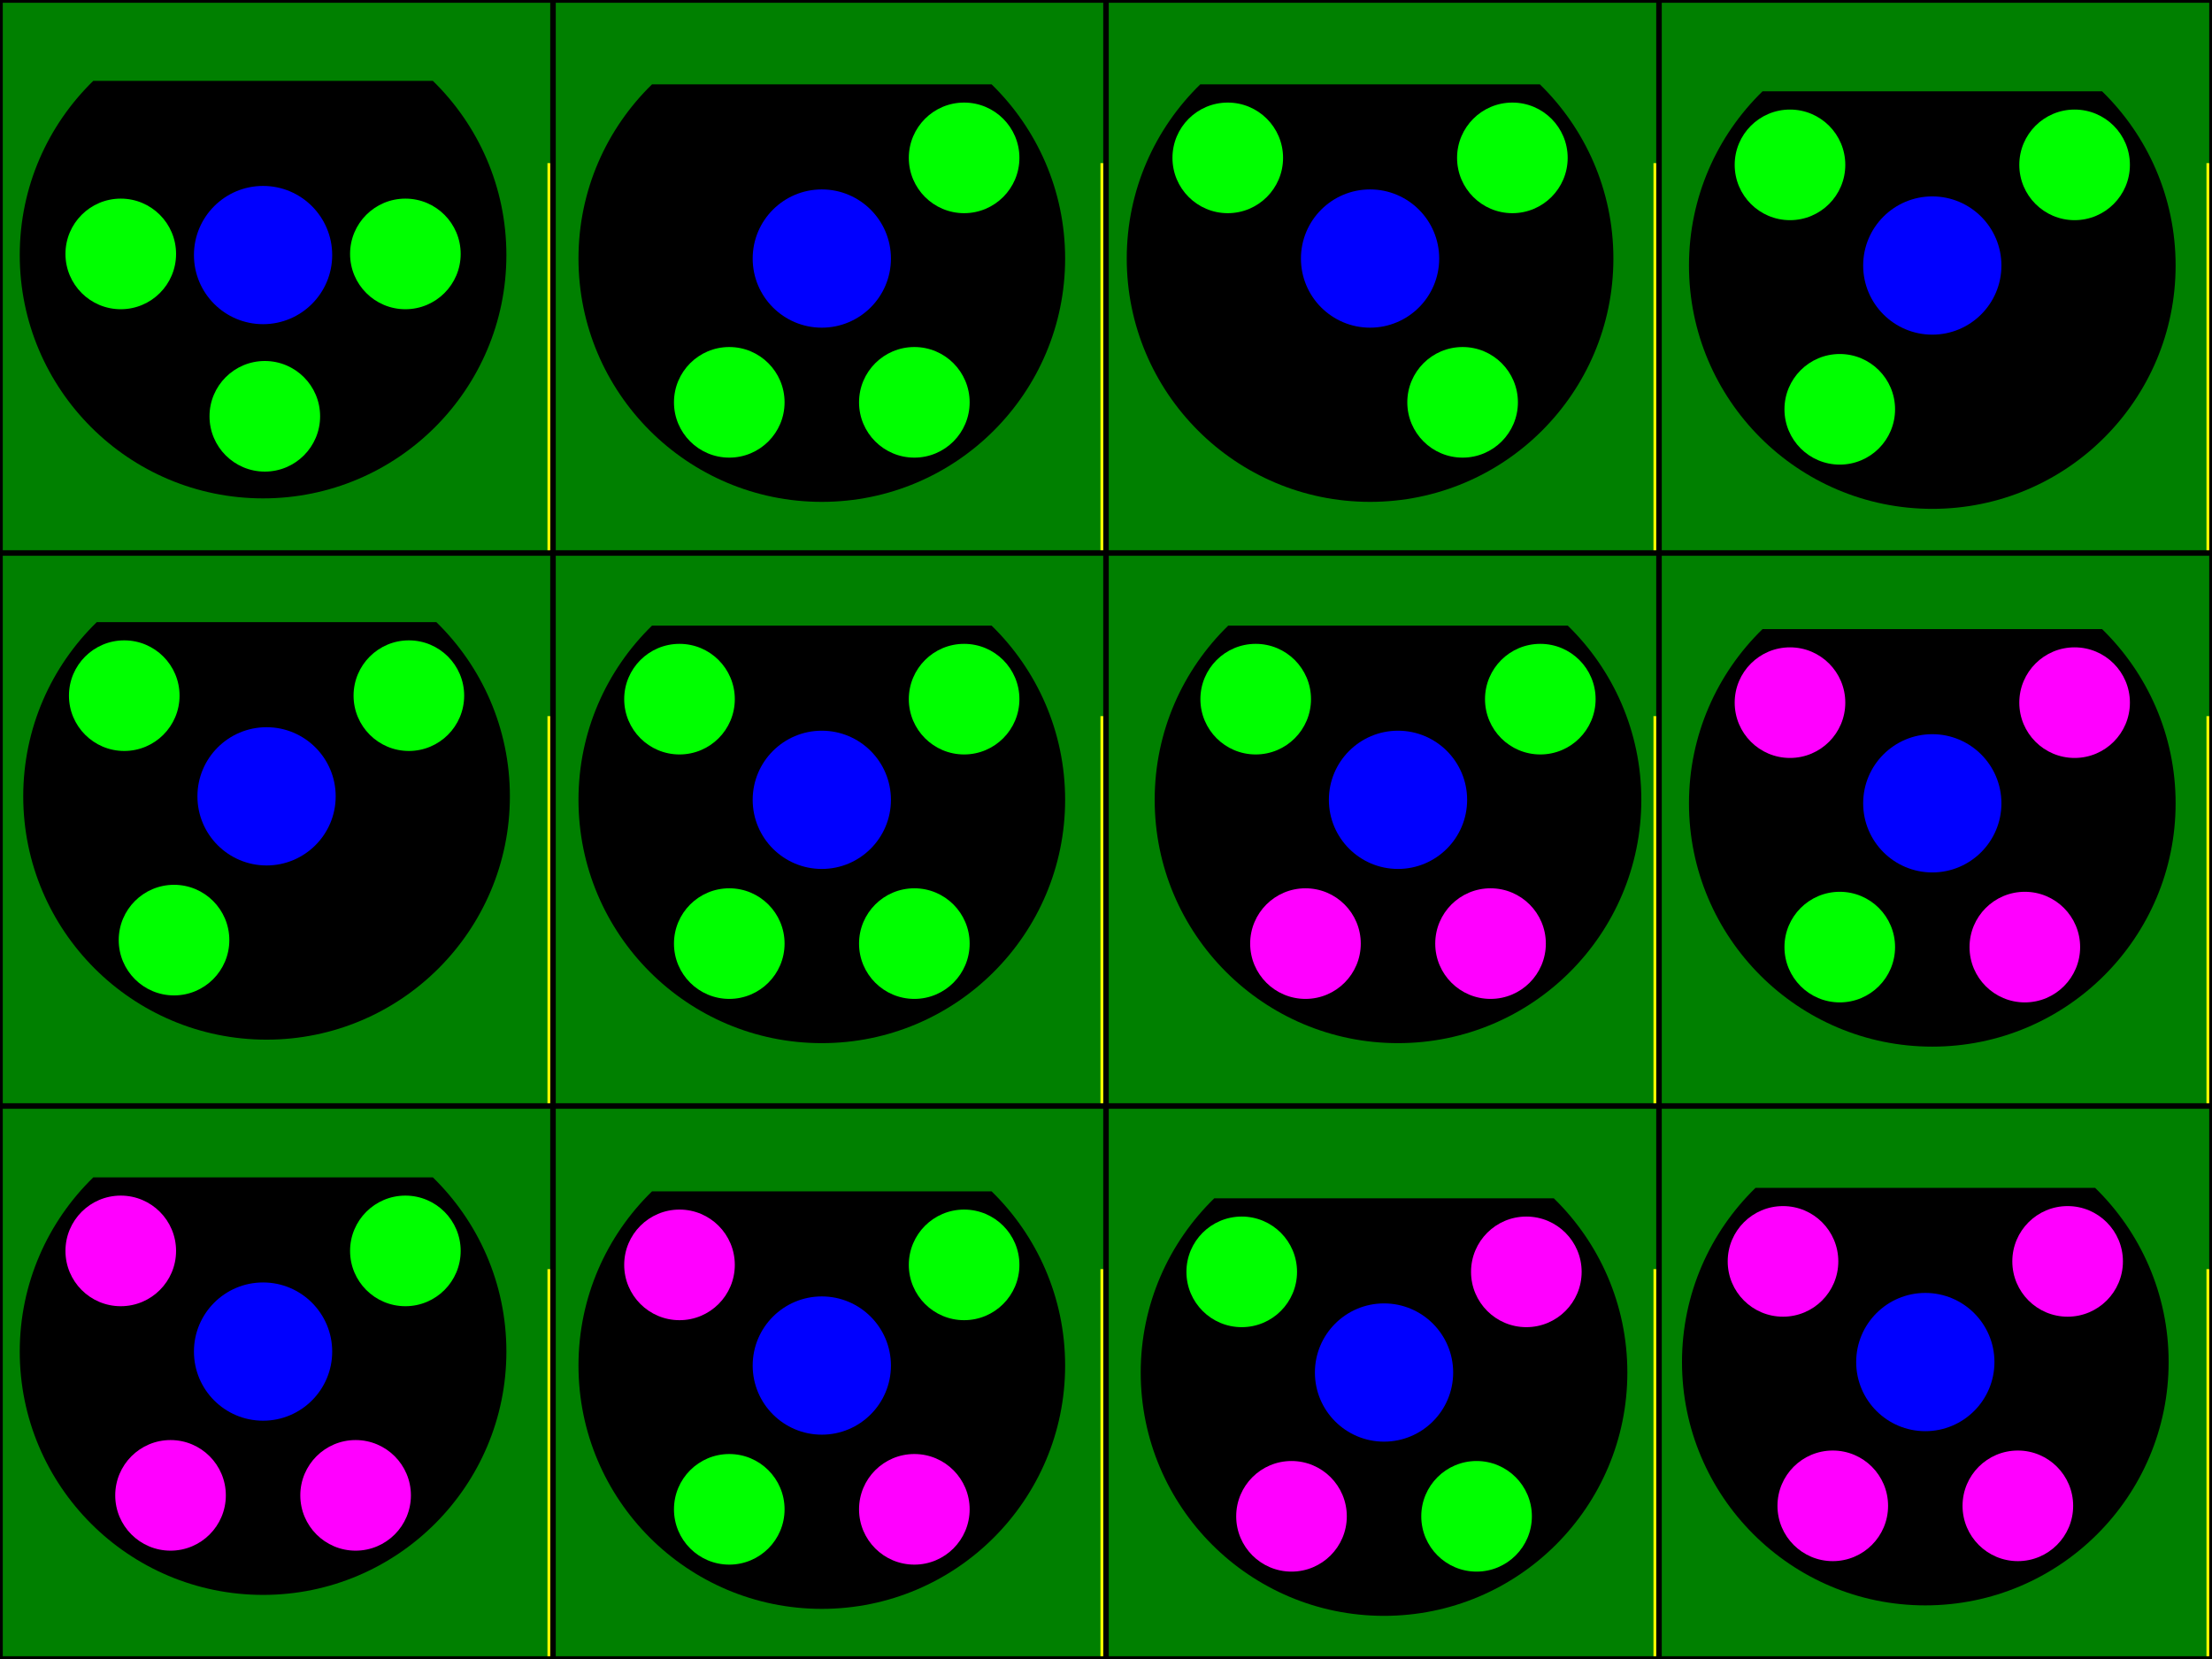
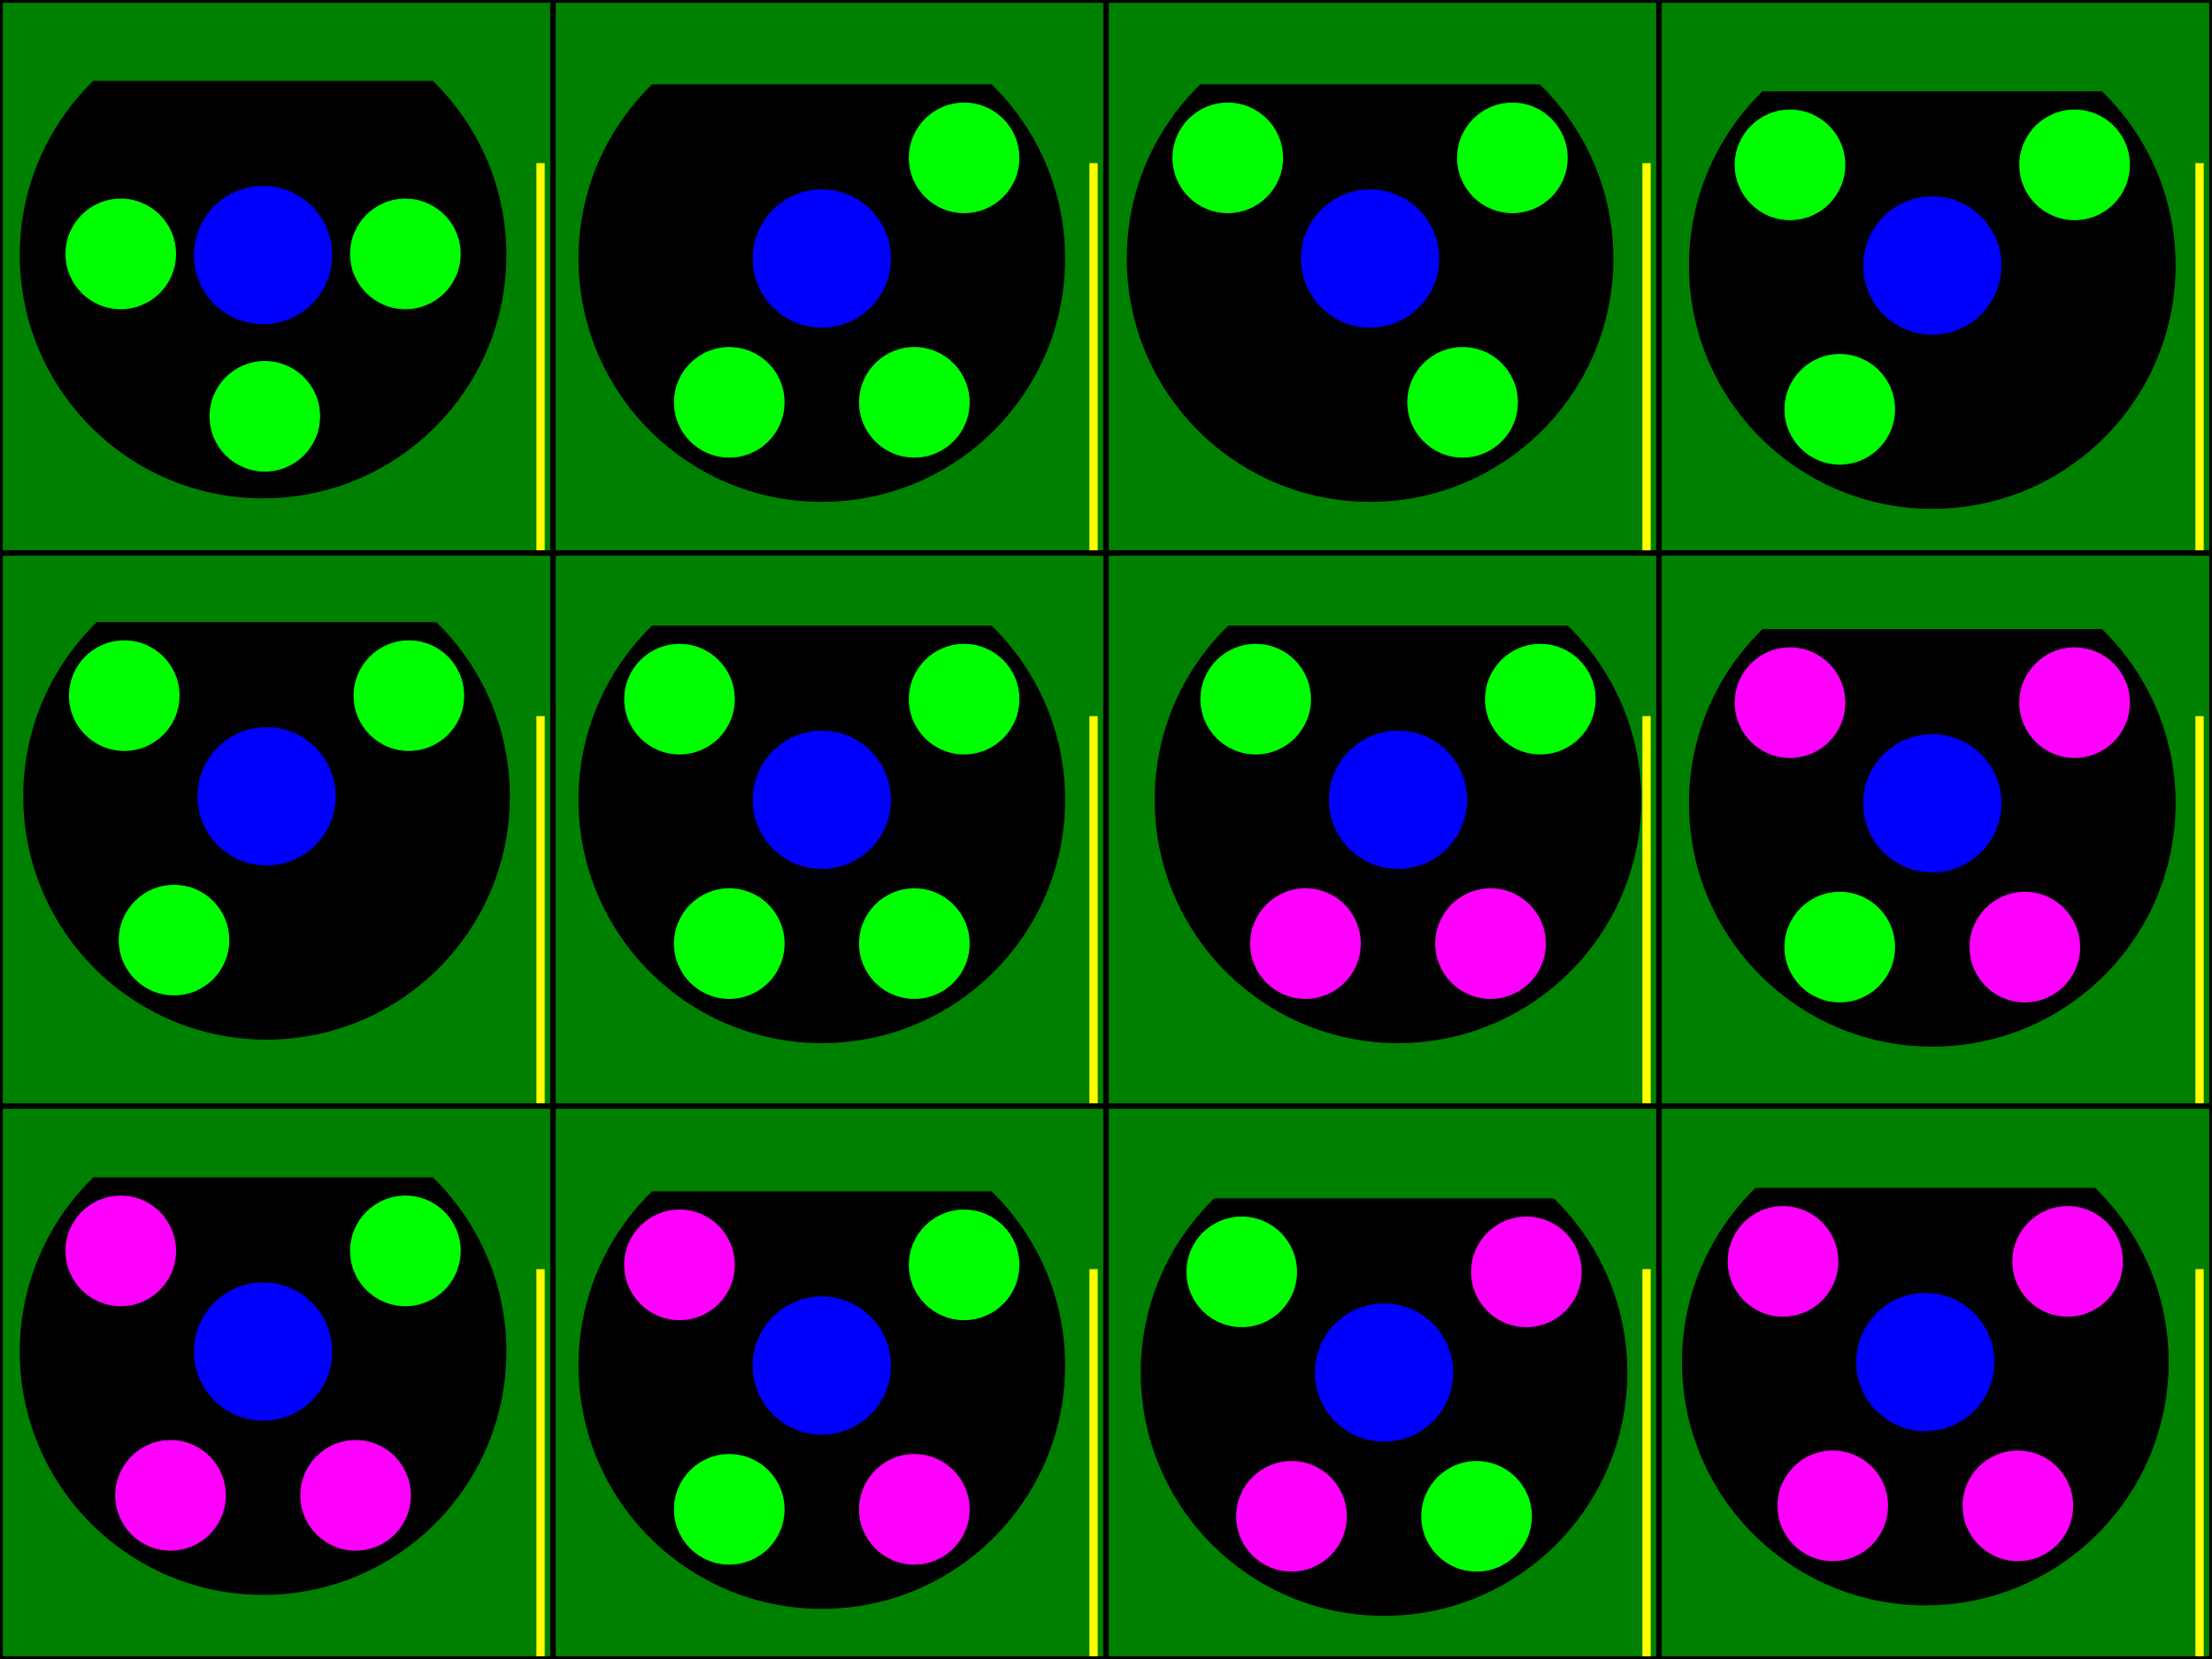
<svg xmlns="http://www.w3.org/2000/svg" width="800" height="600" id="svg2" version="1.0">
  <defs id="defs4">
    </defs>
  <g id="layer1">
    <rect y="9.0820308e-08" x="5.682373e-08" height="600" width="800" id="use2405" style="fill:#008000;fill-opacity:1;stroke:none;stroke-width:1;stroke-miterlimit:4;stroke-dasharray:none;stroke-opacity:1" />
    <g id="g3320">
      <rect y="400.5" x="0.5" height="199" width="199" id="rect3195" style="fill:none;fill-opacity:1;stroke:#000000;stroke-width:1;stroke-miterlimit:4;stroke-dasharray:none;stroke-opacity:1" />
      <rect style="fill:none;fill-opacity:1;stroke:#000000;stroke-width:1;stroke-miterlimit:4;stroke-dasharray:none;stroke-opacity:1" id="rect3197" width="199" height="199" x="200.5" y="400.5" />
      <rect y="400.5" x="400.5" height="199" width="199" id="rect3199" style="fill:none;fill-opacity:1;stroke:#000000;stroke-width:1;stroke-miterlimit:4;stroke-dasharray:none;stroke-opacity:1" />
      <rect style="fill:none;fill-opacity:1;stroke:#000000;stroke-width:1;stroke-miterlimit:4;stroke-dasharray:none;stroke-opacity:1" id="rect3201" width="199" height="199" x="600.5" y="400.5" />
      <rect style="fill:none;fill-opacity:1;stroke:#000000;stroke-width:1;stroke-miterlimit:4;stroke-dasharray:none;stroke-opacity:1" id="rect3203" width="199" height="199" x="0.5" y="200.5" />
      <rect y="200.5" x="200.5" height="199" width="199" id="rect3205" style="fill:none;fill-opacity:1;stroke:#000000;stroke-width:1;stroke-miterlimit:4;stroke-dasharray:none;stroke-opacity:1" />
      <rect style="fill:none;fill-opacity:1;stroke:#000000;stroke-width:1;stroke-miterlimit:4;stroke-dasharray:none;stroke-opacity:1" id="rect3207" width="199" height="199" x="400.5" y="200.5" />
      <rect y="200.5" x="600.5" height="199" width="199" id="rect3209" style="fill:none;fill-opacity:1;stroke:#000000;stroke-width:1;stroke-miterlimit:4;stroke-dasharray:none;stroke-opacity:1" />
      <rect y="0.5" x="0.5" height="199" width="199" id="rect3211" style="fill:none;fill-opacity:1;stroke:#000000;stroke-width:1;stroke-miterlimit:4;stroke-dasharray:none;stroke-opacity:1" />
      <rect style="fill:none;fill-opacity:1;stroke:#000000;stroke-width:1;stroke-miterlimit:4;stroke-dasharray:none;stroke-opacity:1" id="rect3213" width="199" height="199" x="200.5" y="0.5" />
      <rect y="0.5" x="400.5" height="199" width="199" id="rect3215" style="fill:none;fill-opacity:1;stroke:#000000;stroke-width:1;stroke-miterlimit:4;stroke-dasharray:none;stroke-opacity:1" />
      <rect style="fill:none;fill-opacity:1;stroke:#000000;stroke-width:1;stroke-miterlimit:4;stroke-dasharray:none;stroke-opacity:1" id="rect3217" width="199" height="199" x="600.5" y="0.5" />
    </g>
-     <rect style="fill:#ffff00;fill-opacity:1;stroke:none;stroke-width:1;stroke-miterlimit:4;stroke-dasharray:none;stroke-opacity:1;opacity:1" id="rect3176" width="1" height="140" x="198" y="59" />
-     <rect y="59" x="398" height="140" width="1" id="rect3335" style="fill:#ffff00;fill-opacity:1;stroke:none;stroke-width:1;stroke-miterlimit:4;stroke-dasharray:none;stroke-opacity:1" />
-     <rect style="fill:#ffff00;fill-opacity:1;stroke:none;stroke-width:1;stroke-miterlimit:4;stroke-dasharray:none;stroke-opacity:1" id="rect3337" width="1" height="140" x="598" y="59" />
-     <rect y="59" x="798" height="140" width="1" id="rect3339" style="fill:#ffff00;fill-opacity:1;stroke:none;stroke-width:1;stroke-miterlimit:4;stroke-dasharray:none;stroke-opacity:1" />
-     <rect y="259" x="198" height="140" width="1" id="rect3343" style="fill:#ffff00;fill-opacity:1;stroke:none;stroke-width:1;stroke-miterlimit:4;stroke-dasharray:none;stroke-opacity:1" />
-     <rect style="fill:#ffff00;fill-opacity:1;stroke:none;stroke-width:1;stroke-miterlimit:4;stroke-dasharray:none;stroke-opacity:1" id="rect3345" width="1" height="140" x="398" y="259" />
-     <rect y="259" x="598" height="140" width="1" id="rect3347" style="fill:#ffff00;fill-opacity:1;stroke:none;stroke-width:1;stroke-miterlimit:4;stroke-dasharray:none;stroke-opacity:1" />
-     <rect style="fill:#ffff00;fill-opacity:1;stroke:none;stroke-width:1;stroke-miterlimit:4;stroke-dasharray:none;stroke-opacity:1" id="rect3349" width="1" height="140" x="798" y="259" />
-     <rect style="fill:#ffff00;fill-opacity:1;stroke:none;stroke-width:1;stroke-miterlimit:4;stroke-dasharray:none;stroke-opacity:1" id="rect3351" width="1" height="140" x="198" y="459" />
-     <rect y="459" x="398" height="140" width="1" id="rect3353" style="fill:#ffff00;fill-opacity:1;stroke:none;stroke-width:1;stroke-miterlimit:4;stroke-dasharray:none;stroke-opacity:1" />
-     <rect style="fill:#ffff00;fill-opacity:1;stroke:none;stroke-width:1;stroke-miterlimit:4;stroke-dasharray:none;stroke-opacity:1" id="rect3355" width="1" height="140" x="598" y="459" />
-     <rect y="459" x="798" height="140" width="1" id="rect3357" style="fill:#ffff00;fill-opacity:1;stroke:none;stroke-width:1;stroke-miterlimit:4;stroke-dasharray:none;stroke-opacity:1" />
+     <rect style="opacity:1;fill:#ffff00;fill-opacity:1;stroke:none;stroke-width:1;stroke-miterlimit:4;stroke-dasharray:none;stroke-opacity:1" id="rect3176" width="3" height="140" x="194" y="59" />
+     <rect y="59" x="394" height="140" width="3" id="rect3335" style="fill:#ffff00;fill-opacity:1;stroke:none;stroke-width:1;stroke-miterlimit:4;stroke-dasharray:none;stroke-opacity:1" />
+     <rect style="fill:#ffff00;fill-opacity:1;stroke:none;stroke-width:1;stroke-miterlimit:4;stroke-dasharray:none;stroke-opacity:1" id="rect3337" width="3" height="140" x="594" y="59" />
+     <rect y="59" x="794" height="140" width="3" id="rect3339" style="fill:#ffff00;fill-opacity:1;stroke:none;stroke-width:1;stroke-miterlimit:4;stroke-dasharray:none;stroke-opacity:1" />
+     <rect y="259" x="194" height="140" width="3" id="rect3343" style="fill:#ffff00;fill-opacity:1;stroke:none;stroke-width:1;stroke-miterlimit:4;stroke-dasharray:none;stroke-opacity:1" />
+     <rect style="fill:#ffff00;fill-opacity:1;stroke:none;stroke-width:1;stroke-miterlimit:4;stroke-dasharray:none;stroke-opacity:1" id="rect3345" width="3" height="140" x="394" y="259" />
+     <rect y="259" x="594" height="140" width="3" id="rect3347" style="fill:#ffff00;fill-opacity:1;stroke:none;stroke-width:1;stroke-miterlimit:4;stroke-dasharray:none;stroke-opacity:1" />
+     <rect style="fill:#ffff00;fill-opacity:1;stroke:none;stroke-width:1;stroke-miterlimit:4;stroke-dasharray:none;stroke-opacity:1" id="rect3349" width="3" height="140" x="794" y="259" />
+     <rect style="fill:#ffff00;fill-opacity:1;stroke:none;stroke-width:1;stroke-miterlimit:4;stroke-dasharray:none;stroke-opacity:1" id="rect3351" width="3" height="140" x="194" y="459" />
+     <rect y="459" x="394" height="140" width="3" id="rect3353" style="fill:#ffff00;fill-opacity:1;stroke:none;stroke-width:1;stroke-miterlimit:4;stroke-dasharray:none;stroke-opacity:1" />
+     <rect style="fill:#ffff00;fill-opacity:1;stroke:none;stroke-width:1;stroke-miterlimit:4;stroke-dasharray:none;stroke-opacity:1" id="rect3355" width="3" height="140" x="594" y="459" />
+     <rect y="459" x="794" height="140" width="3" id="rect3357" style="fill:#ffff00;fill-opacity:1;stroke:none;stroke-width:1;stroke-miterlimit:4;stroke-dasharray:none;stroke-opacity:1" />
    <g id="g2556" transform="translate(344.7906,-225.2662)">
      <path style="fill:#000000" d="M -311.054,254.51 C -327.456,270.497 -337.648,292.814 -337.648,317.51 C -337.648,366.086 -298.224,405.51 -249.648,405.51 C -201.072,405.51 -161.648,366.086 -161.648,317.51 C -161.648,292.818 -171.845,270.496 -188.242,254.51 L -311.054,254.51 z" id="path2517" />
      <path style="fill:#0000ff" id="path2522" d="M -40.415,112.494 A 22.102,23.996 0 1 1 -84.619,112.494 A 22.102,23.996 0 1 1 -40.415,112.494 z" transform="matrix(1.131121,0,0,1.041822,-178.9337,200.3109)" />
    </g>
    <path style="fill:#00ff00" id="path2560" d="M -185.656,177.537 A 23.365,23.365 0 1 1 -232.386,177.537 A 23.365,23.365 0 1 1 -185.656,177.537 z" transform="matrix(0.8559838,0,0,0.8559838,222.5947,-60.13312)" />
    <path transform="matrix(0.8559838,0,0,0.8559838,325.5284,-60.13312)" d="M -185.656,177.537 A 23.365,23.365 0 1 1 -232.386,177.537 A 23.365,23.365 0 1 1 -185.656,177.537 z" id="path2562" style="fill:#00ff00" />
    <path style="fill:#00ff00" id="path2566" d="M -185.656,177.537 A 23.365,23.365 0 1 1 -232.386,177.537 A 23.365,23.365 0 1 1 -185.656,177.537 z" transform="matrix(0.8559838,0,0,0.8559838,274.6912,-1.410426)" />
    <g transform="translate(546.8656,-224.0033)" id="g2605">
      <path id="path2607" d="M -311.054,254.51 C -327.456,270.497 -337.648,292.814 -337.648,317.51 C -337.648,366.086 -298.224,405.51 -249.648,405.51 C -201.072,405.51 -161.648,366.086 -161.648,317.51 C -161.648,292.818 -171.845,270.496 -188.242,254.51 L -311.054,254.51 z" style="fill:#000000" />
      <path transform="matrix(1.131121,0,0,1.041822,-178.9337,200.3109)" d="M -40.415,112.494 A 22.102,23.996 0 1 1 -84.619,112.494 A 22.102,23.996 0 1 1 -40.415,112.494 z" id="path2609" style="fill:#0000ff" />
    </g>
    <path style="fill:#00ff00" id="path2613" d="M -185.656,177.537 A 23.365,23.365 0 1 1 -232.386,177.537 A 23.365,23.365 0 1 1 -185.656,177.537 z" transform="matrix(0.8559838,0,0,0.8559838,527.6035,-94.87015)" />
    <path transform="matrix(0.8559838,0,0,0.8559838,442.6697,-6.462303)" d="M -185.656,177.537 A 23.365,23.365 0 1 1 -232.386,177.537 A 23.365,23.365 0 1 1 -185.656,177.537 z" id="path2615" style="fill:#00ff00" />
    <path transform="matrix(0.8559838,0,0,0.8559838,509.6035,-6.462303)" d="M -185.656,177.537 A 23.365,23.365 0 1 1 -232.386,177.537 A 23.365,23.365 0 1 1 -185.656,177.537 z" id="path2617" style="fill:#00ff00" />
    <g id="g2619" transform="translate(578.4399,3.788907)">
      <g transform="translate(166.7119,-227.7922)" id="g2621">
        <path id="path2623" d="M -311.054,254.51 C -327.456,270.497 -337.648,292.814 -337.648,317.51 C -337.648,366.086 -298.224,405.51 -249.648,405.51 C -201.072,405.51 -161.648,366.086 -161.648,317.51 C -161.648,292.818 -171.845,270.496 -188.242,254.51 L -311.054,254.51 z" style="fill:#000000" />
        <path transform="matrix(1.131121,0,0,1.041822,-178.9337,200.3109)" d="M -40.415,112.494 A 22.102,23.996 0 1 1 -84.619,112.494 A 22.102,23.996 0 1 1 -40.415,112.494 z" id="path2625" style="fill:#0000ff" />
      </g>
      <path transform="matrix(0.8559838,0,0,0.8559838,44.516,-98.65906)" d="M -185.656,177.537 A 23.365,23.365 0 1 1 -232.386,177.537 A 23.365,23.365 0 1 1 -185.656,177.537 z" id="path2627" style="fill:#00ff00" />
      <path style="fill:#00ff00" id="path2629" d="M -185.656,177.537 A 23.365,23.365 0 1 1 -232.386,177.537 A 23.365,23.365 0 1 1 -185.656,177.537 z" transform="matrix(0.8559838,0,0,0.8559838,147.4498,-98.65906)" />
      <path transform="matrix(0.8559838,0,0,0.8559838,129.4498,-10.25121)" d="M -185.656,177.537 A 23.365,23.365 0 1 1 -232.386,177.537 A 23.365,23.365 0 1 1 -185.656,177.537 z" id="path2633" style="fill:#00ff00" />
    </g>
    <g transform="translate(781.7779,6.314846)" id="g2635">
      <g id="g2637" transform="translate(166.7119,-227.7922)">
        <path style="fill:#000000" d="M -311.054,254.51 C -327.456,270.497 -337.648,292.814 -337.648,317.51 C -337.648,366.086 -298.224,405.51 -249.648,405.51 C -201.072,405.51 -161.648,366.086 -161.648,317.51 C -161.648,292.818 -171.845,270.496 -188.242,254.51 L -311.054,254.51 z" id="path2639" />
        <path style="fill:#0000ff" id="path2641" d="M -40.415,112.494 A 22.102,23.996 0 1 1 -84.619,112.494 A 22.102,23.996 0 1 1 -40.415,112.494 z" transform="matrix(1.131121,0,0,1.041822,-178.9337,200.3109)" />
      </g>
      <path style="fill:#00ff00" id="path2643" d="M -185.656,177.537 A 23.365,23.365 0 1 1 -232.386,177.537 A 23.365,23.365 0 1 1 -185.656,177.537 z" transform="matrix(0.8559838,0,0,0.8559838,44.516,-98.65906)" />
      <path transform="matrix(0.8559838,0,0,0.8559838,147.4498,-98.65906)" d="M -185.656,177.537 A 23.365,23.365 0 1 1 -232.386,177.537 A 23.365,23.365 0 1 1 -185.656,177.537 z" id="path2645" style="fill:#00ff00" />
      <path style="fill:#00ff00" id="path2647" d="M -185.656,177.537 A 23.365,23.365 0 1 1 -232.386,177.537 A 23.365,23.365 0 1 1 -185.656,177.537 z" transform="matrix(0.8559838,0,0,0.8559838,62.516,-10.25121)" />
    </g>
    <g id="g2651" transform="translate(179.3416,198.2861)">
      <g transform="translate(166.7119,-227.7922)" id="g2653">
        <path id="path2655" d="M -311.054,254.51 C -327.456,270.497 -337.648,292.814 -337.648,317.51 C -337.648,366.086 -298.224,405.51 -249.648,405.51 C -201.072,405.51 -161.648,366.086 -161.648,317.51 C -161.648,292.818 -171.845,270.496 -188.242,254.51 L -311.054,254.51 z" style="fill:#000000" />
        <path transform="matrix(1.131121,0,0,1.041822,-178.9337,200.3109)" d="M -40.415,112.494 A 22.102,23.996 0 1 1 -84.619,112.494 A 22.102,23.996 0 1 1 -40.415,112.494 z" id="path2657" style="fill:#0000ff" />
      </g>
      <path transform="matrix(0.8559838,0,0,0.8559838,44.516,-98.65906)" d="M -185.656,177.537 A 23.365,23.365 0 1 1 -232.386,177.537 A 23.365,23.365 0 1 1 -185.656,177.537 z" id="path2659" style="fill:#00ff00" />
      <path style="fill:#00ff00" id="path2661" d="M -185.656,177.537 A 23.365,23.365 0 1 1 -232.386,177.537 A 23.365,23.365 0 1 1 -185.656,177.537 z" transform="matrix(0.8559838,0,0,0.8559838,147.4498,-98.65906)" />
      <path transform="matrix(0.8559838,0,0,0.8559838,62.516,-10.25121)" d="M -185.656,177.537 A 23.365,23.365 0 1 1 -232.386,177.537 A 23.365,23.365 0 1 1 -185.656,177.537 z" id="path2663" style="fill:#00ff00" />
    </g>
    <g transform="translate(380.1537,199.5491)" id="g2667">
      <g id="g2669" transform="translate(166.7119,-227.7922)">
        <path style="fill:#000000" d="M -311.054,254.51 C -327.456,270.497 -337.648,292.814 -337.648,317.51 C -337.648,366.086 -298.224,405.51 -249.648,405.51 C -201.072,405.51 -161.648,366.086 -161.648,317.51 C -161.648,292.818 -171.845,270.496 -188.242,254.51 L -311.054,254.51 z" id="path2671" />
        <path style="fill:#0000ff" id="path2673" d="M -40.415,112.494 A 22.102,23.996 0 1 1 -84.619,112.494 A 22.102,23.996 0 1 1 -40.415,112.494 z" transform="matrix(1.131121,0,0,1.041822,-178.9337,200.3109)" />
      </g>
      <path style="fill:#00ff00" id="path2675" d="M -185.656,177.537 A 23.365,23.365 0 1 1 -232.386,177.537 A 23.365,23.365 0 1 1 -185.656,177.537 z" transform="matrix(0.8559838,0,0,0.8559838,44.516,-98.65906)" />
      <path transform="matrix(0.8559838,0,0,0.8559838,147.4498,-98.65906)" d="M -185.656,177.537 A 23.365,23.365 0 1 1 -232.386,177.537 A 23.365,23.365 0 1 1 -185.656,177.537 z" id="path2677" style="fill:#00ff00" />
      <path style="fill:#00ff00" id="path2679" d="M -185.656,177.537 A 23.365,23.365 0 1 1 -232.386,177.537 A 23.365,23.365 0 1 1 -185.656,177.537 z" transform="matrix(0.8559838,0,0,0.8559838,62.516,-10.25121)" />
      <path style="fill:#00ff00" id="path2681" d="M -185.656,177.537 A 23.365,23.365 0 1 1 -232.386,177.537 A 23.365,23.365 0 1 1 -185.656,177.537 z" transform="matrix(0.8559838,0,0,0.8559838,129.4498,-10.25121)" />
    </g>
    <g id="g2683" transform="translate(588.5436,199.5491)">
      <g transform="translate(166.7119,-227.7922)" id="g2685">
        <path id="path2687" d="M -311.054,254.51 C -327.456,270.497 -337.648,292.814 -337.648,317.51 C -337.648,366.086 -298.224,405.51 -249.648,405.51 C -201.072,405.51 -161.648,366.086 -161.648,317.51 C -161.648,292.818 -171.845,270.496 -188.242,254.51 L -311.054,254.51 z" style="fill:#000000" />
        <path transform="matrix(1.131121,0,0,1.041822,-178.9337,200.3109)" d="M -40.415,112.494 A 22.102,23.996 0 1 1 -84.619,112.494 A 22.102,23.996 0 1 1 -40.415,112.494 z" id="path2689" style="fill:#0000ff" />
      </g>
      <path transform="matrix(0.8559838,0,0,0.8559838,44.516,-98.65906)" d="M -185.656,177.537 A 23.365,23.365 0 1 1 -232.386,177.537 A 23.365,23.365 0 1 1 -185.656,177.537 z" id="path2691" style="fill:#00ff00" />
      <path style="fill:#00ff00" id="path2693" d="M -185.656,177.537 A 23.365,23.365 0 1 1 -232.386,177.537 A 23.365,23.365 0 1 1 -185.656,177.537 z" transform="matrix(0.8559838,0,0,0.8559838,147.4498,-98.65906)" />
      <path transform="matrix(0.8559838,0,0,0.8559838,62.516,-10.25121)" d="M -185.656,177.537 A 23.365,23.365 0 1 1 -232.386,177.537 A 23.365,23.365 0 1 1 -185.656,177.537 z" id="path2695" style="fill:#ff00ff" />
      <path transform="matrix(0.8559838,0,0,0.8559838,129.4498,-10.25121)" d="M -185.656,177.537 A 23.365,23.365 0 1 1 -232.386,177.537 A 23.365,23.365 0 1 1 -185.656,177.537 z" id="path2697" style="fill:#ff00ff" />
    </g>
    <g transform="translate(781.7779,200.8121)" id="g2699">
      <g id="g2701" transform="translate(166.7119,-227.7922)">
        <path style="fill:#000000" d="M -311.054,254.51 C -327.456,270.497 -337.648,292.814 -337.648,317.51 C -337.648,366.086 -298.224,405.51 -249.648,405.51 C -201.072,405.51 -161.648,366.086 -161.648,317.51 C -161.648,292.818 -171.845,270.496 -188.242,254.51 L -311.054,254.51 z" id="path2703" />
        <path style="fill:#0000ff" id="path2705" d="M -40.415,112.494 A 22.102,23.996 0 1 1 -84.619,112.494 A 22.102,23.996 0 1 1 -40.415,112.494 z" transform="matrix(1.131121,0,0,1.041822,-178.9337,200.3109)" />
      </g>
      <path style="fill:#ff00ff" id="path2707" d="M -185.656,177.537 A 23.365,23.365 0 1 1 -232.386,177.537 A 23.365,23.365 0 1 1 -185.656,177.537 z" transform="matrix(0.8559838,0,0,0.8559838,44.516,-98.65906)" />
      <path transform="matrix(0.8559838,0,0,0.8559838,147.4498,-98.65906)" d="M -185.656,177.537 A 23.365,23.365 0 1 1 -232.386,177.537 A 23.365,23.365 0 1 1 -185.656,177.537 z" id="path2709" style="fill:#ff00ff" />
      <path style="fill:#00ff00" id="path2711" d="M -185.656,177.537 A 23.365,23.365 0 1 1 -232.386,177.537 A 23.365,23.365 0 1 1 -185.656,177.537 z" transform="matrix(0.8559838,0,0,0.8559838,62.516,-10.25121)" />
      <path style="fill:#ff00ff" id="path2713" d="M -185.656,177.537 A 23.365,23.365 0 1 1 -232.386,177.537 A 23.365,23.365 0 1 1 -185.656,177.537 z" transform="matrix(0.8559838,0,0,0.8559838,129.4498,-10.25121)" />
    </g>
    <g id="g2715" transform="translate(178.0786,399.0982)">
      <g transform="translate(166.7119,-227.7922)" id="g2717">
        <path id="path2719" d="M -311.054,254.51 C -327.456,270.497 -337.648,292.814 -337.648,317.51 C -337.648,366.086 -298.224,405.51 -249.648,405.51 C -201.072,405.51 -161.648,366.086 -161.648,317.51 C -161.648,292.818 -171.845,270.496 -188.242,254.51 L -311.054,254.51 z" style="fill:#000000" />
        <path transform="matrix(1.131121,0,0,1.041822,-178.9337,200.3109)" d="M -40.415,112.494 A 22.102,23.996 0 1 1 -84.619,112.494 A 22.102,23.996 0 1 1 -40.415,112.494 z" id="path2721" style="fill:#0000ff" />
      </g>
      <path transform="matrix(0.8559838,0,0,0.8559838,44.516,-98.65906)" d="M -185.656,177.537 A 23.365,23.365 0 1 1 -232.386,177.537 A 23.365,23.365 0 1 1 -185.656,177.537 z" id="path2723" style="fill:#ff00ff" />
      <path style="fill:#00ff00" id="path2725" d="M -185.656,177.537 A 23.365,23.365 0 1 1 -232.386,177.537 A 23.365,23.365 0 1 1 -185.656,177.537 z" transform="matrix(0.8559838,0,0,0.8559838,147.4498,-98.65906)" />
      <path transform="matrix(0.8559838,0,0,0.8559838,62.516,-10.25121)" d="M -185.656,177.537 A 23.365,23.365 0 1 1 -232.386,177.537 A 23.365,23.365 0 1 1 -185.656,177.537 z" id="path2727" style="fill:#ff00ff" />
      <path transform="matrix(0.8559838,0,0,0.8559838,129.4498,-10.25121)" d="M -185.656,177.537 A 23.365,23.365 0 1 1 -232.386,177.537 A 23.365,23.365 0 1 1 -185.656,177.537 z" id="path2729" style="fill:#ff00ff" />
    </g>
    <g transform="translate(380.1537,404.1501)" id="g2731">
      <g id="g2733" transform="translate(166.7119,-227.7922)">
        <path style="fill:#000000" d="M -311.054,254.51 C -327.456,270.497 -337.648,292.814 -337.648,317.51 C -337.648,366.086 -298.224,405.51 -249.648,405.51 C -201.072,405.51 -161.648,366.086 -161.648,317.51 C -161.648,292.818 -171.845,270.496 -188.242,254.51 L -311.054,254.51 z" id="path2735" />
        <path style="fill:#0000ff" id="path2737" d="M -40.415,112.494 A 22.102,23.996 0 1 1 -84.619,112.494 A 22.102,23.996 0 1 1 -40.415,112.494 z" transform="matrix(1.131121,0,0,1.041822,-178.9337,200.3109)" />
      </g>
      <path style="fill:#ff00ff" id="path2739" d="M -185.656,177.537 A 23.365,23.365 0 1 1 -232.386,177.537 A 23.365,23.365 0 1 1 -185.656,177.537 z" transform="matrix(0.8559838,0,0,0.8559838,44.516,-98.65906)" />
      <path transform="matrix(0.8559838,0,0,0.8559838,147.4498,-98.65906)" d="M -185.656,177.537 A 23.365,23.365 0 1 1 -232.386,177.537 A 23.365,23.365 0 1 1 -185.656,177.537 z" id="path2741" style="fill:#00ff00" />
      <path style="fill:#00ff00" id="path2743" d="M -185.656,177.537 A 23.365,23.365 0 1 1 -232.386,177.537 A 23.365,23.365 0 1 1 -185.656,177.537 z" transform="matrix(0.8559838,0,0,0.8559838,62.516,-10.25121)" />
      <path style="fill:#ff00ff" id="path2745" d="M -185.656,177.537 A 23.365,23.365 0 1 1 -232.386,177.537 A 23.365,23.365 0 1 1 -185.656,177.537 z" transform="matrix(0.8559838,0,0,0.8559838,129.4498,-10.25121)" />
    </g>
    <g id="g2747" transform="translate(583.4917,406.6761)">
      <g transform="translate(166.7119,-227.7922)" id="g2749">
        <path id="path2751" d="M -311.054,254.51 C -327.456,270.497 -337.648,292.814 -337.648,317.51 C -337.648,366.086 -298.224,405.51 -249.648,405.51 C -201.072,405.51 -161.648,366.086 -161.648,317.51 C -161.648,292.818 -171.845,270.496 -188.242,254.51 L -311.054,254.51 z" style="fill:#000000" />
        <path transform="matrix(1.131121,0,0,1.041822,-178.9337,200.3109)" d="M -40.415,112.494 A 22.102,23.996 0 1 1 -84.619,112.494 A 22.102,23.996 0 1 1 -40.415,112.494 z" id="path2753" style="fill:#0000ff" />
      </g>
      <path transform="matrix(0.8559838,0,0,0.8559838,44.516,-98.65906)" d="M -185.656,177.537 A 23.365,23.365 0 1 1 -232.386,177.537 A 23.365,23.365 0 1 1 -185.656,177.537 z" id="path2755" style="fill:#00ff00" />
      <path style="fill:#ff00ff" id="path2757" d="M -185.656,177.537 A 23.365,23.365 0 1 1 -232.386,177.537 A 23.365,23.365 0 1 1 -185.656,177.537 z" transform="matrix(0.8559838,0,0,0.8559838,147.4498,-98.65906)" />
      <path transform="matrix(0.8559838,0,0,0.8559838,62.516,-10.25121)" d="M -185.656,177.537 A 23.365,23.365 0 1 1 -232.386,177.537 A 23.365,23.365 0 1 1 -185.656,177.537 z" id="path2759" style="fill:#ff00ff" />
      <path transform="matrix(0.8559838,0,0,0.8559838,129.4498,-10.25121)" d="M -185.656,177.537 A 23.365,23.365 0 1 1 -232.386,177.537 A 23.365,23.365 0 1 1 -185.656,177.537 z" id="path2761" style="fill:#00ff00" />
    </g>
    <g transform="translate(779.2519,402.8872)" id="g2763">
      <g id="g2765" transform="translate(166.7119,-227.7922)">
        <path style="fill:#000000" d="M -311.054,254.51 C -327.456,270.497 -337.648,292.814 -337.648,317.51 C -337.648,366.086 -298.224,405.51 -249.648,405.51 C -201.072,405.51 -161.648,366.086 -161.648,317.51 C -161.648,292.818 -171.845,270.496 -188.242,254.51 L -311.054,254.51 z" id="path2767" />
        <path style="fill:#0000ff" id="path2769" d="M -40.415,112.494 A 22.102,23.996 0 1 1 -84.619,112.494 A 22.102,23.996 0 1 1 -40.415,112.494 z" transform="matrix(1.131121,0,0,1.041822,-178.9337,200.3109)" />
      </g>
      <path style="fill:#ff00ff" id="path2771" d="M -185.656,177.537 A 23.365,23.365 0 1 1 -232.386,177.537 A 23.365,23.365 0 1 1 -185.656,177.537 z" transform="matrix(0.8559838,0,0,0.8559838,44.516,-98.65906)" />
      <path transform="matrix(0.8559838,0,0,0.8559838,147.4498,-98.65906)" d="M -185.656,177.537 A 23.365,23.365 0 1 1 -232.386,177.537 A 23.365,23.365 0 1 1 -185.656,177.537 z" id="path2773" style="fill:#ff00ff" />
      <path style="fill:#ff00ff" id="path2775" d="M -185.656,177.537 A 23.365,23.365 0 1 1 -232.386,177.537 A 23.365,23.365 0 1 1 -185.656,177.537 z" transform="matrix(0.8559838,0,0,0.8559838,62.516,-10.25121)" />
      <path style="fill:#ff00ff" id="path2777" d="M -185.656,177.537 A 23.365,23.365 0 1 1 -232.386,177.537 A 23.365,23.365 0 1 1 -185.656,177.537 z" transform="matrix(0.8559838,0,0,0.8559838,129.4498,-10.25121)" />
    </g>
  </g>
</svg>
